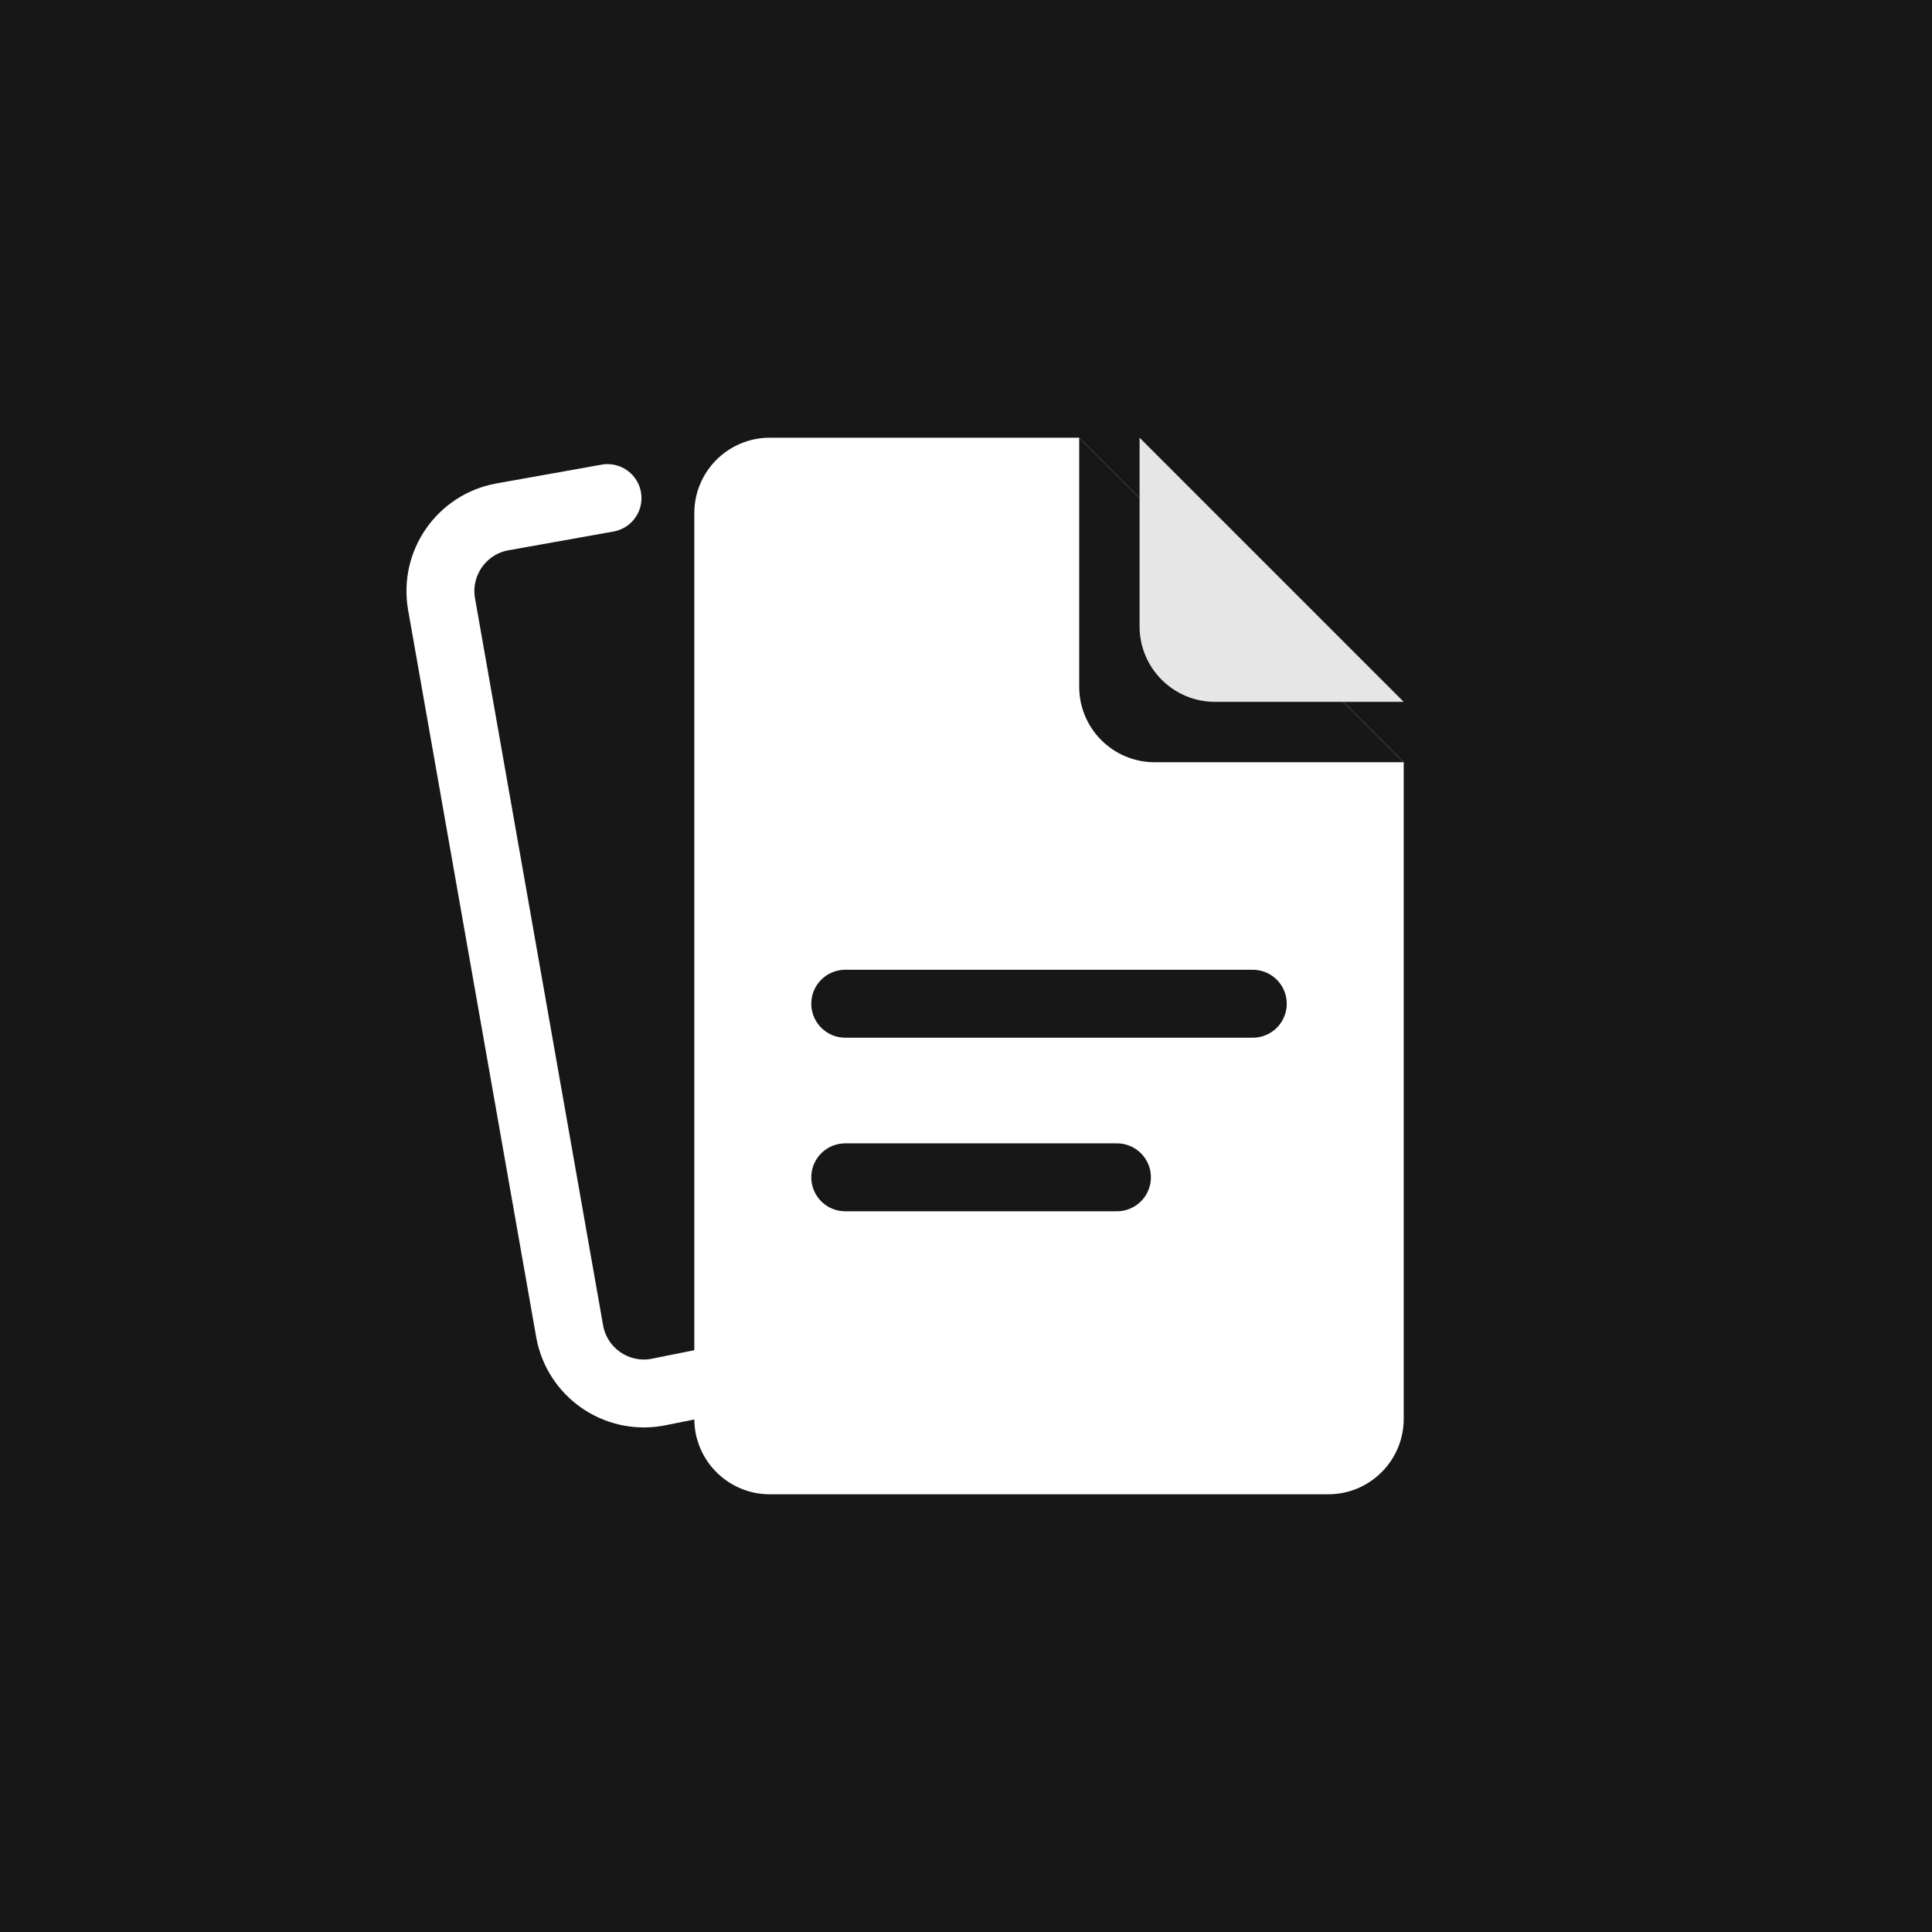
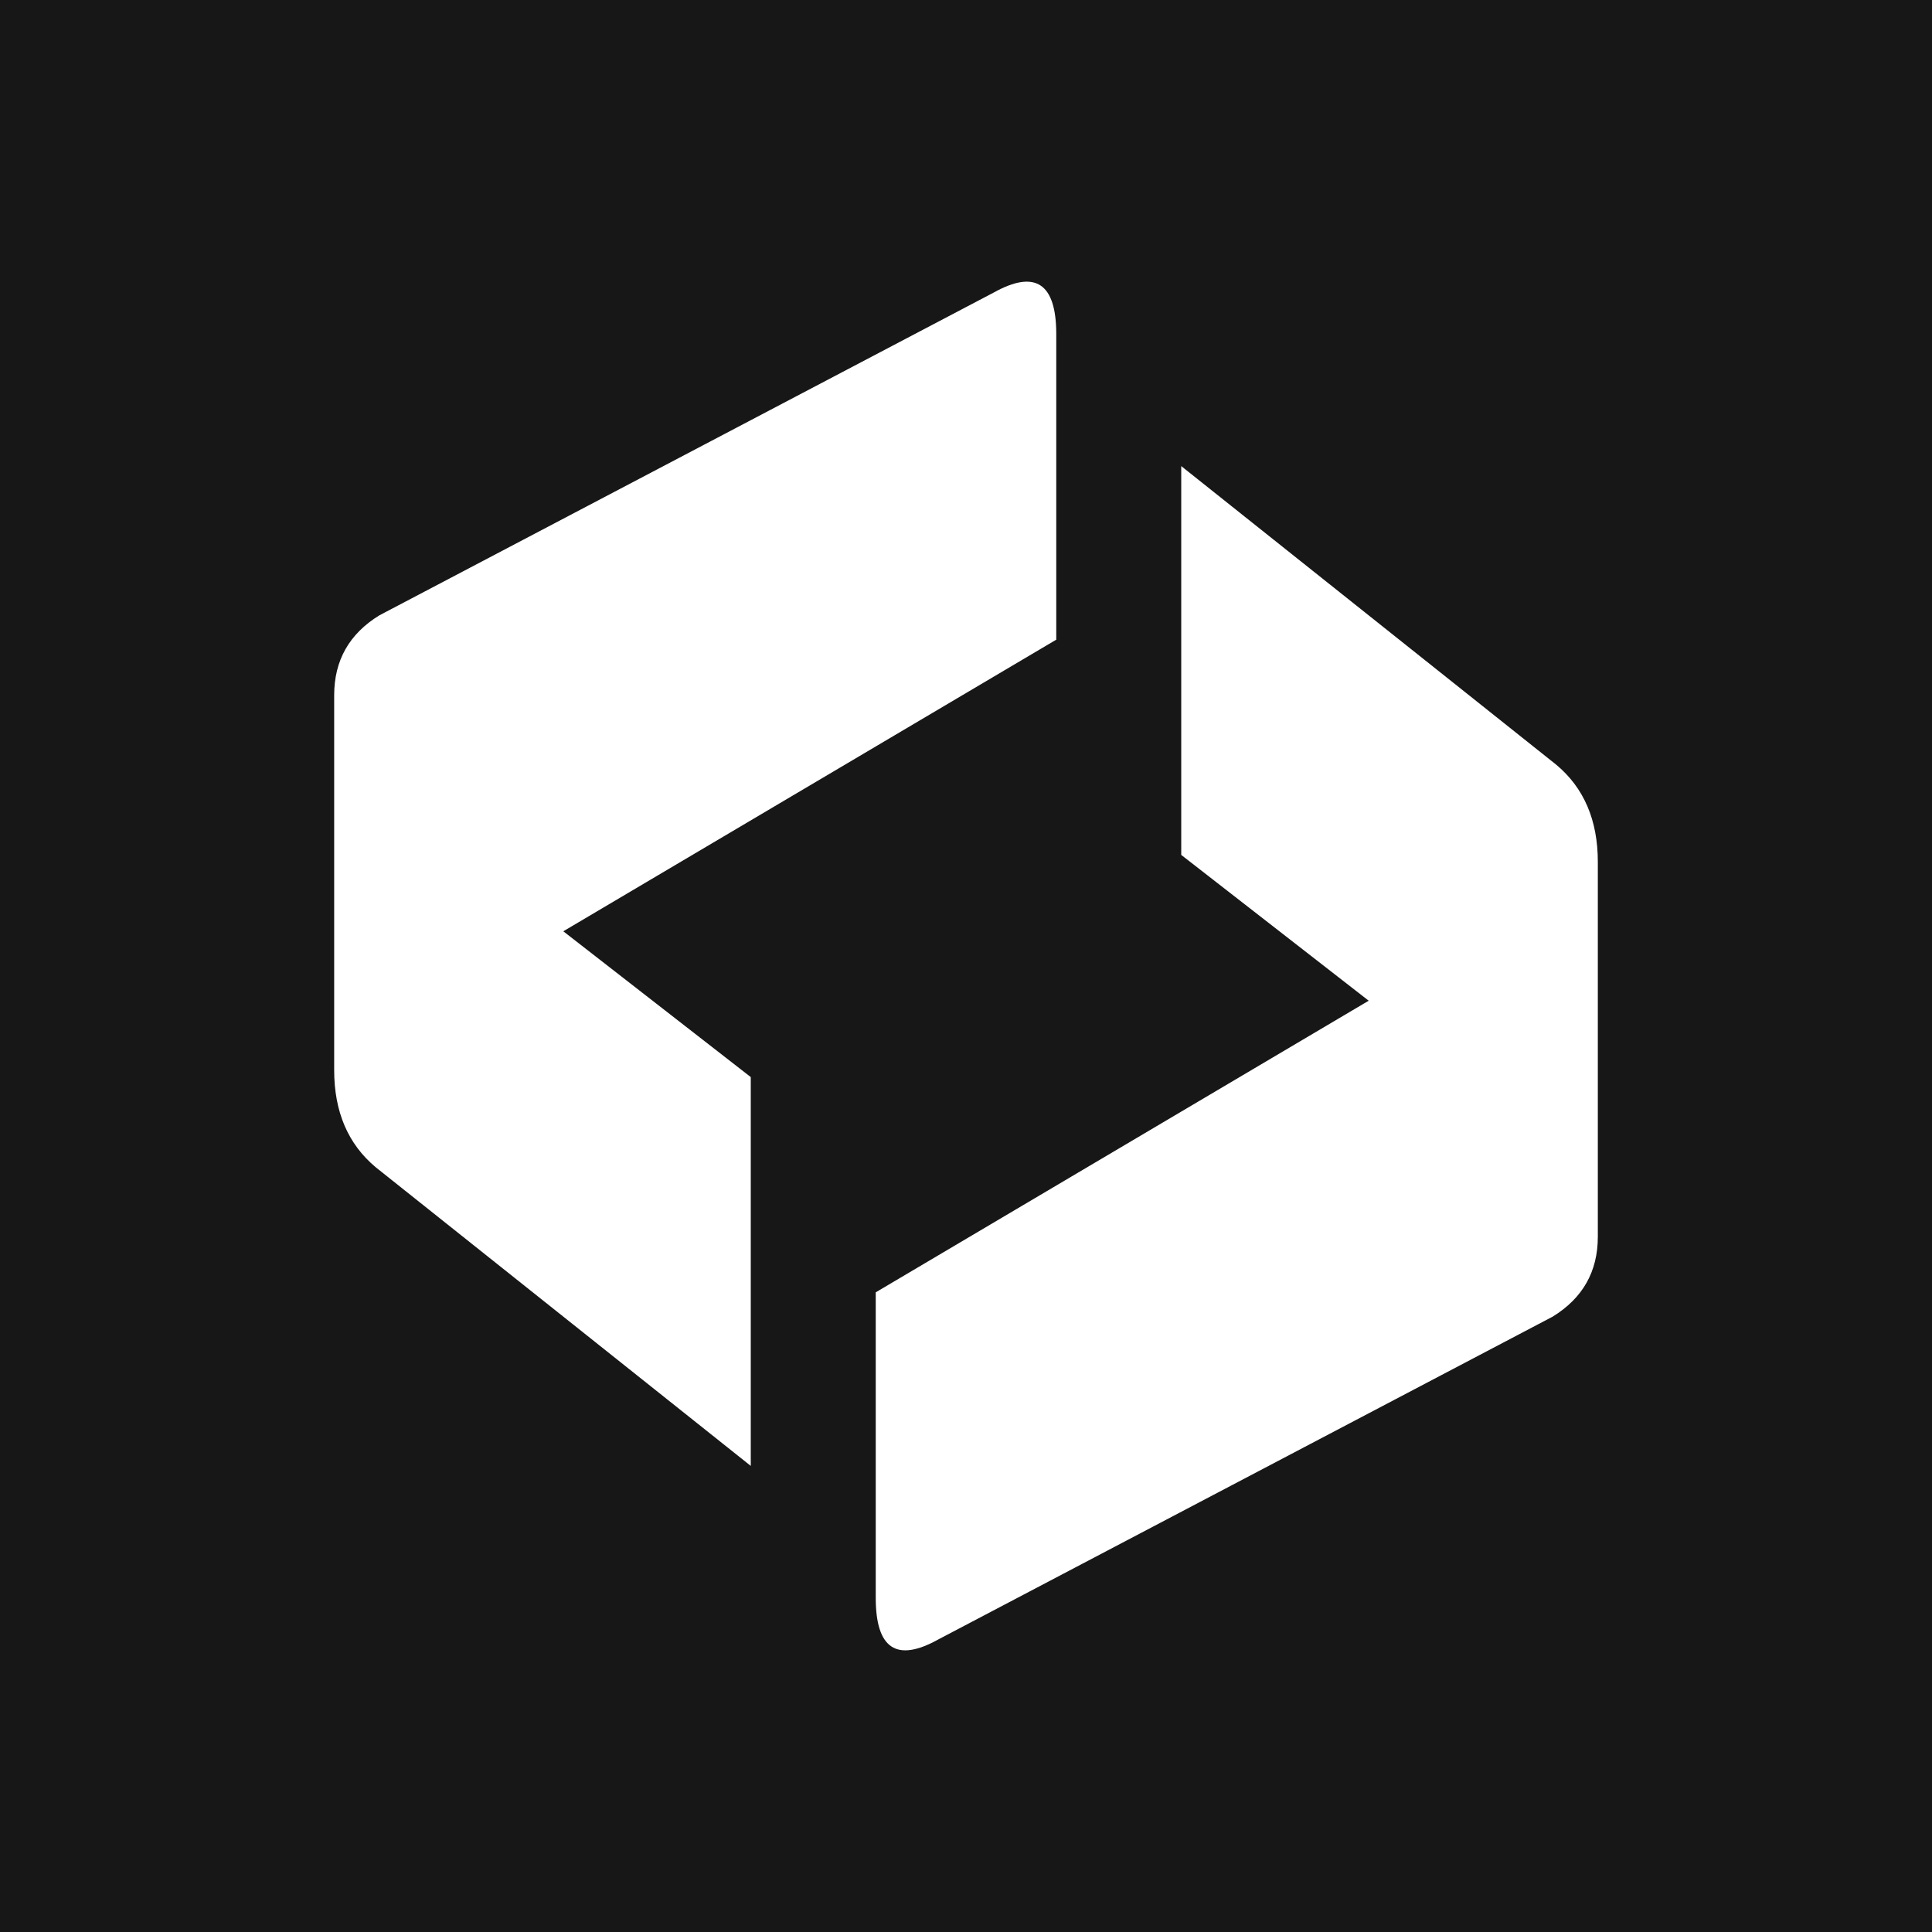
- <svg xmlns="http://www.w3.org/2000/svg" width="512" height="512" viewBox="0 0 512 512">
-   <rect width="512" height="512" rx="0" fill="#171717" />
-   <path d="m161 132-28 5a20 20 0 0 0-16 23l34 193a20 20 0 0 0 23 16l20-4" fill="none" stroke="#ffffff" stroke-width="18" stroke-linecap="round" stroke-linejoin="round" />
-   <path d="M204 116h82l86 86v174a20 20 0 0 1-20 20H204a20 20 0 0 1-20-20V136a20 20 0 0 1 20-20Z" fill="#ffffff" />
-   <path d="M286 116v66a20 20 0 0 0 20 20h66Z" fill="#171717" />
-   <path d="m302 116 70 70h-50a20 20 0 0 1-20-20Z" fill="#e6e6e6" />
-   <path d="M224 266h108M224 312h72" fill="none" stroke="#171717" stroke-width="18" stroke-linecap="round" />
+ <svg xmlns="http://www.w3.org/2000/svg" width="512" height="512" viewBox="0 0 512 512" role="img" aria-labelledby="title">
+   <rect width="512" height="512" fill="#171717" />
+   <g fill="#ffffff" transform="translate(256 256) scale(0.92) translate(-256 -256)">
+     <path d="M264 62Q282 52 282 74V162L140 246L194 288V400L86 314Q74 304 74 286V178Q74 163 87 155Z" />
+     <path d="M264 62Q282 52 282 74V162L140 246L194 288V400L86 314Q74 304 74 286V178Q74 163 87 155Z" transform="rotate(180 256 256)" />
+   </g>
</svg>
